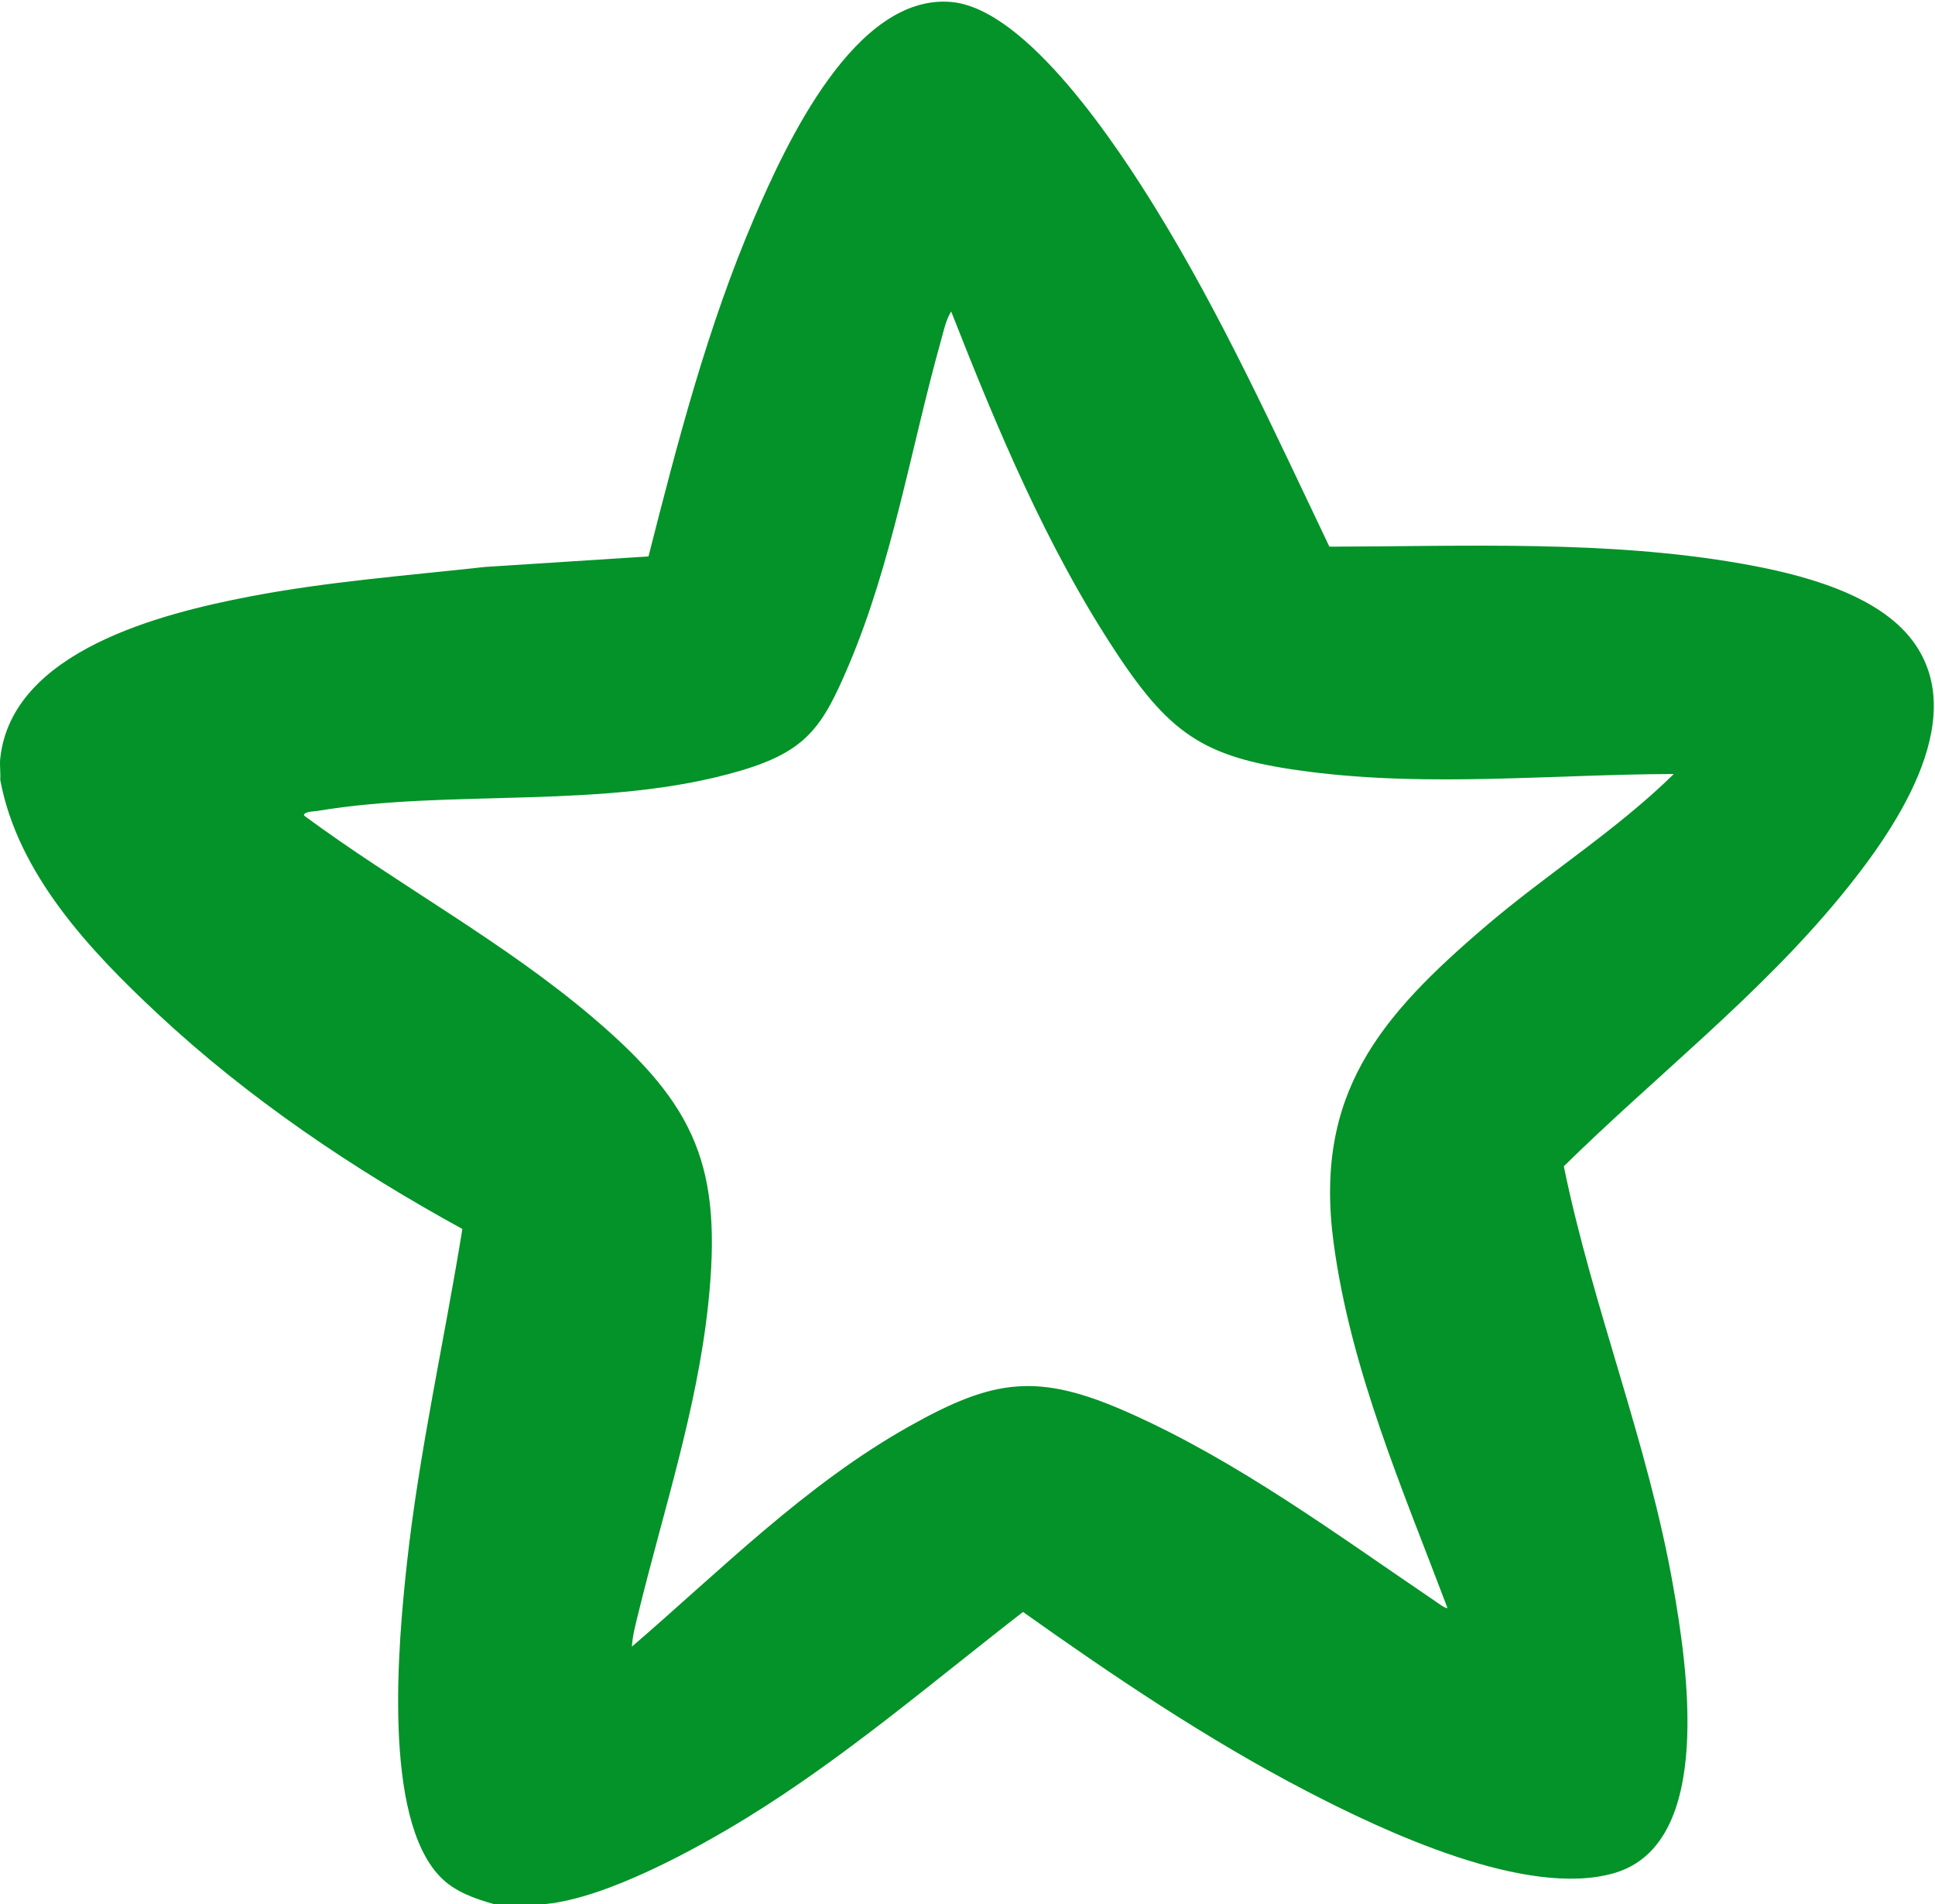
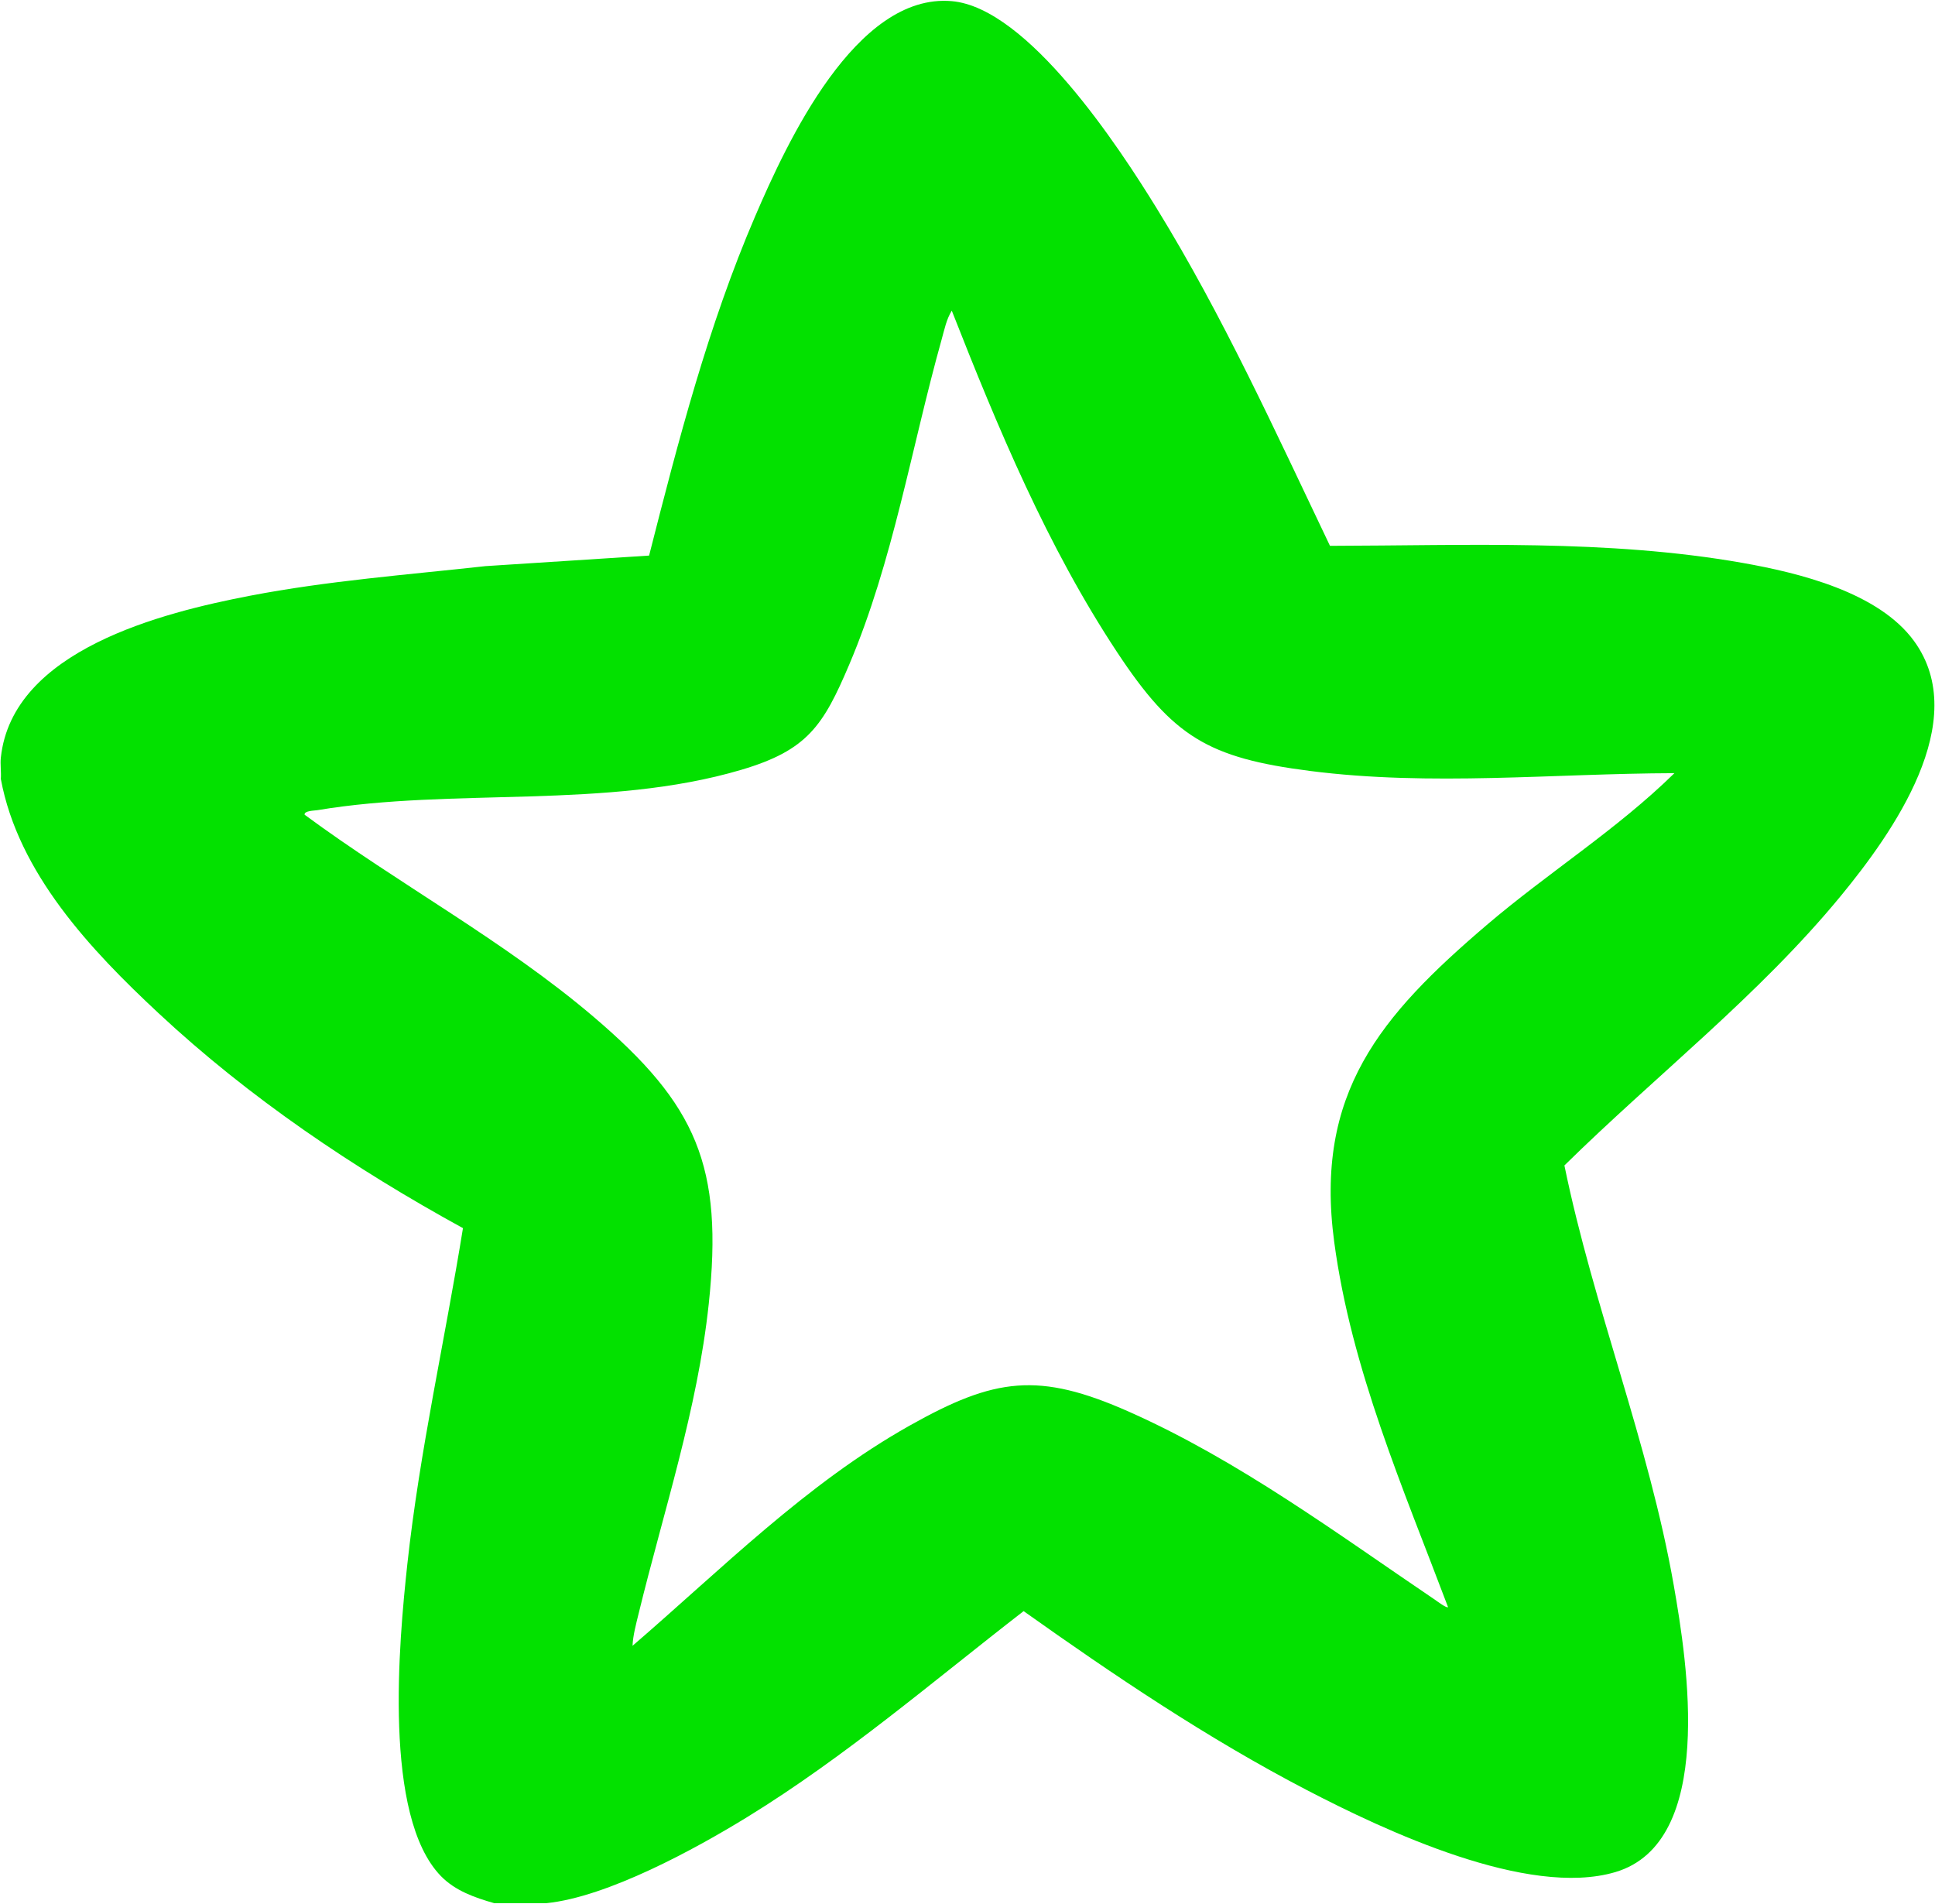
<svg xmlns="http://www.w3.org/2000/svg" id="Layer_1" data-name="Layer 1" viewBox="0 0 1000 984">
  <defs>
    <style>
      .cls-1 {
-         fill: #039328;
+         fill: #03e100;
      }
    </style>
  </defs>
-   <path class="cls-1" d="M282.09,984h-27c-9.97-2.84-20.12-6.37-27.52-13.98-30.02-30.81-21.75-120.93-17.35-161.4,6.35-58.35,19.4-115.65,28.73-173.48-56.23-30.81-110.4-67.3-157.36-111.12C46.58,491.37,9.12,451.66.12,403c.27-3.56-.37-7.52,0-11,5.93-55.65,83.55-74.99,128.8-83.69,40.17-7.72,81.05-10.81,121.68-15.3l84.54-5.45c15.09-59.33,30.55-118.91,54.76-175.23C406.19,74.42,441.94-3.26,491.54,1.02c39.36,3.39,86.53,75.56,105.92,107.07,34.3,55.72,61.39,115.46,89.56,174.43,70.55-.14,143.52-3.47,213.17,8.81,29.35,5.18,70.29,15.2,88.64,40.35,30.14,41.33-11.14,99.34-37.85,131.81-42.36,51.48-95.48,92.7-142.81,139.25,15.06,73.39,43.57,143.16,56.53,217.09,6.97,39.78,21.72,132.78-30.24,148.12-45.21,13.35-119.02-21.39-159.44-42.42-51.24-26.66-99.33-59.08-146.33-92.46-46.83,36.26-92.1,75.23-142.7,106.35-27.08,16.66-72.39,41.39-103.9,44.58ZM865.02,400.01c-62.72.17-125.77,6.86-188.34-1.15-52.6-6.73-70.76-17.63-99.65-61.34-36.12-54.65-61.58-115.75-85.46-176.52-2.74,4.29-3.85,9.9-5.22,14.78-15.61,55.72-25.1,114.74-47.81,168.18-13.43,31.61-21.63,44.21-55.7,54.3-69.78,20.65-148.68,9.09-219.1,20.87-1.51.25-6.95.25-6.63,2.35,48.86,36.07,103.1,65.06,149.45,104.54,53.23,45.33,67.01,77.09,59.4,148.36-5.81,54.42-23.29,106.92-36.19,159.8-1.3,5.33-2.96,11.39-3.19,16.81,46.1-39.71,89.71-83.71,143.19-113.79,44.01-24.75,66.63-27.99,113.64-7.06,56.47,25.13,107.06,62.67,157.9,97.08,1.07.73,6.03,4.48,6.72,3.77-23.16-61.36-50-122.97-58.82-188.66-10.34-76.98,23.83-116.91,78.81-163.85,31.62-27,67.36-49.35,97-78.47Z" />
+   <path class="cls-1" d="M282.4,983.57h-27c-9.97-2.84-20.12-6.37-27.52-13.98-30.02-30.81-21.75-120.93-17.35-161.4,6.35-58.35,19.4-115.65,28.73-173.48-56.23-30.81-110.4-67.3-157.36-111.12C46.89,490.94,9.43,451.23.43,402.57c.27-3.56-.37-7.52,0-11,5.93-55.65,83.55-74.99,128.8-83.69,40.17-7.72,81.05-10.81,121.68-15.3l84.54-5.45c15.09-59.33,30.55-118.91,54.76-175.23C406.5,73.99,442.25-3.69,491.85.59c39.36,3.39,86.53,75.56,105.92,107.07,34.3,55.72,61.39,115.46,89.56,174.43,70.55-.14,143.52-3.47,213.17,8.81,29.35,5.18,70.29,15.2,88.64,40.35,30.14,41.33-11.14,99.34-37.85,131.81-42.36,51.48-95.48,92.7-142.81,139.25,15.06,73.39,43.57,143.16,56.53,217.09,6.97,39.78,21.72,132.78-30.24,148.12-45.21,13.35-119.02-21.39-159.44-42.42-51.24-26.66-99.33-59.08-146.33-92.46-46.83,36.26-92.1,75.23-142.7,106.35-27.08,16.66-72.39,41.39-103.9,44.58h0ZM865.33,399.58c-62.72.17-125.77,6.86-188.34-1.15-52.6-6.73-70.76-17.63-99.65-61.34-36.12-54.65-61.58-115.75-85.46-176.52-2.74,4.29-3.85,9.9-5.22,14.78-15.61,55.72-25.1,114.74-47.81,168.18-13.43,31.61-21.63,44.21-55.7,54.3-69.78,20.65-148.68,9.09-219.1,20.87-1.51.25-6.95.25-6.63,2.35,48.86,36.07,103.1,65.06,149.45,104.54,53.23,45.33,67.01,77.09,59.4,148.36-5.81,54.42-23.29,106.92-36.19,159.8-1.3,5.33-2.96,11.39-3.19,16.81,46.1-39.71,89.71-83.71,143.19-113.79,44.01-24.75,66.63-27.99,113.64-7.06,56.47,25.13,107.06,62.67,157.9,97.08,1.07.73,6.03,4.48,6.72,3.77-23.16-61.36-50-122.97-58.82-188.66-10.34-76.98,23.83-116.91,78.81-163.85,31.62-27,67.36-49.35,97-78.47h0Z" />
</svg>
